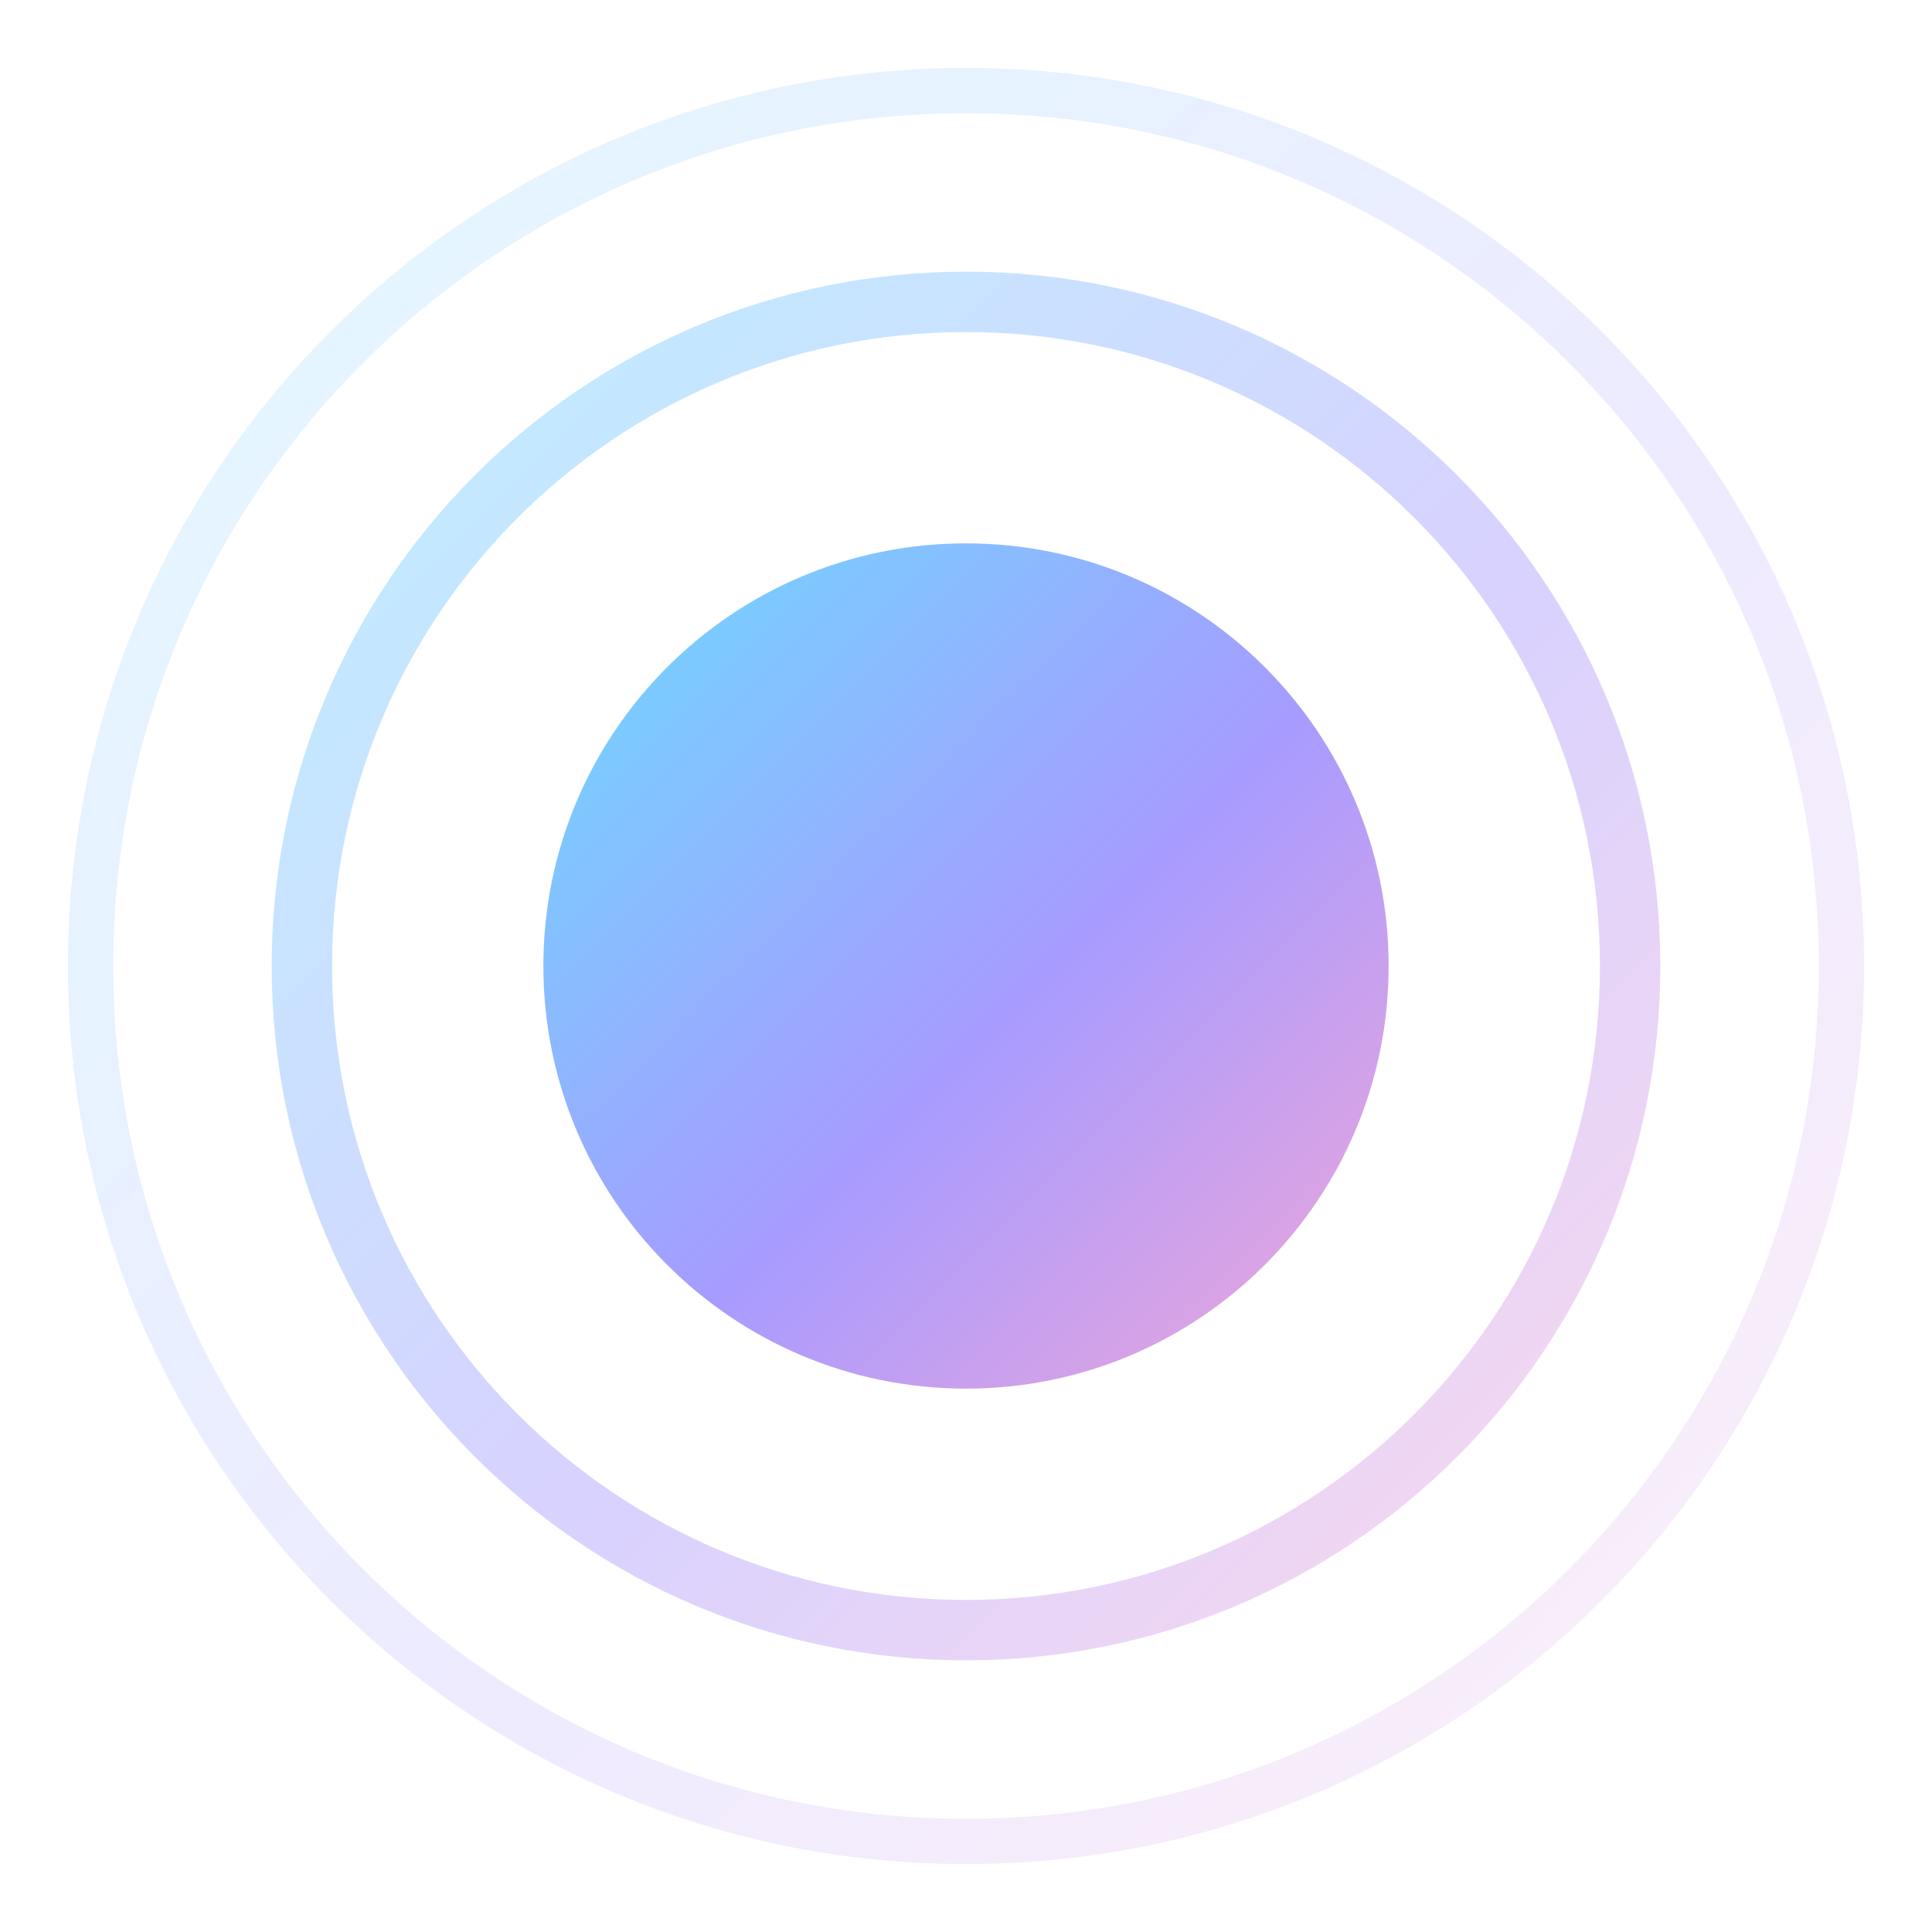
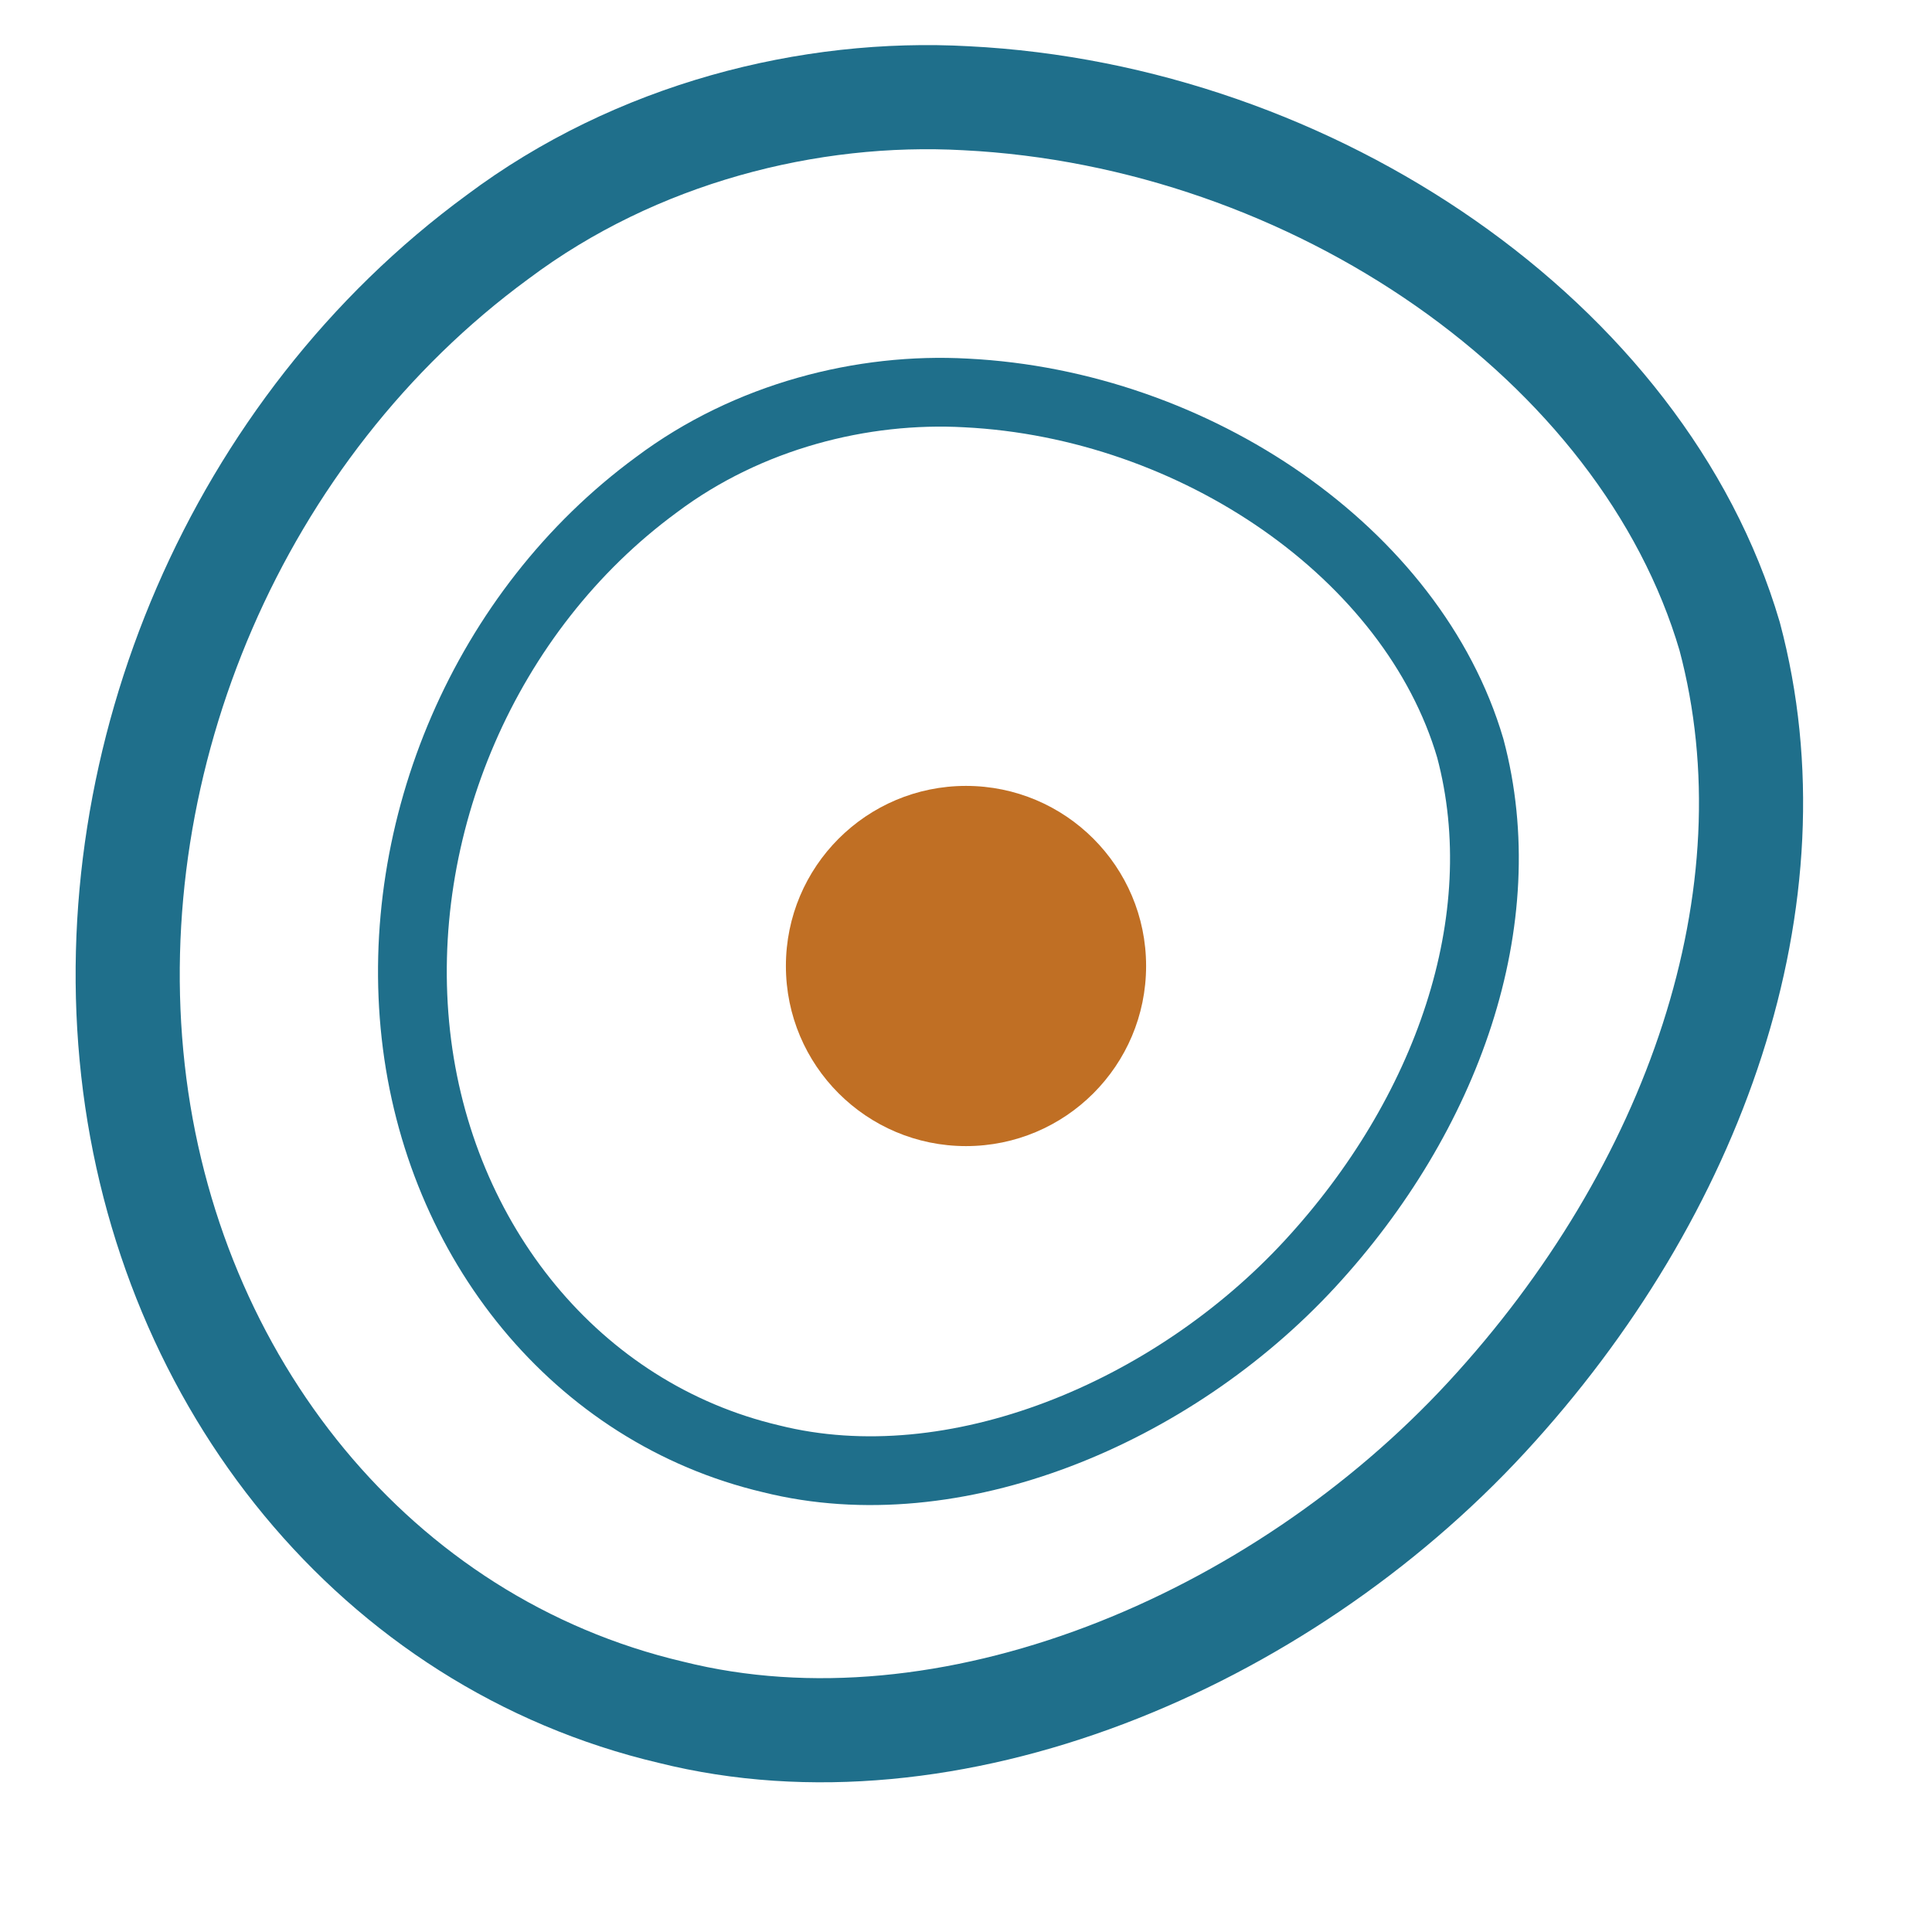
- <svg xmlns="http://www.w3.org/2000/svg" viewBox="0 0 64 64">
-   <defs>
-     <linearGradient id="g" x1="0" y1="0" x2="1" y2="1">
-       <stop offset="0" stop-color="#6bdcff" />
-       <stop offset="0.55" stop-color="#a79bff" />
-       <stop offset="1" stop-color="#f2a7d8" />
-     </linearGradient>
-   </defs>
-   <circle cx="32" cy="32" r="14" fill="url(#g)" />
-   <circle cx="32" cy="32" r="22" fill="none" stroke="url(#g)" stroke-width="2" opacity="0.45" />
-   <circle cx="32" cy="32" r="29" fill="none" stroke="url(#g)" stroke-width="1.5" opacity="0.2" />
+ <svg xmlns="http://www.w3.org/2000/svg" viewBox="-118 -118 236 236">
+   <style>
+     .ring { stroke: #1f6f8b; }
+     .core { fill: #c06f24; }
+     @media (prefers-color-scheme: dark) {
+       .ring { stroke: #4fa3bf; }
+       .core { fill: #e09a4a; }
+     }
+   </style>
+   <g class="ring" fill="none" stroke-width="12" stroke-linejoin="round">
+     <path d="M0 -100C40 -98 78 -72 88 -38C96 -8 84 26 60 52C36 78 -2 94 -34 86C-68 78 -92 48 -96 12C-100 -24 -84 -62 -54 -84C-38 -96 -18 -101 0 -100Z" transform="scale(1.06)" />
+     <path d="M0 -100C40 -98 78 -72 88 -38C96 -8 84 26 60 52C36 78 -2 94 -34 86C-68 78 -92 48 -96 12C-100 -24 -84 -62 -54 -84C-38 -96 -18 -101 0 -100Z" transform="scale(0.7)" />
+   </g>
+   <circle class="core" r="22" />
</svg>
